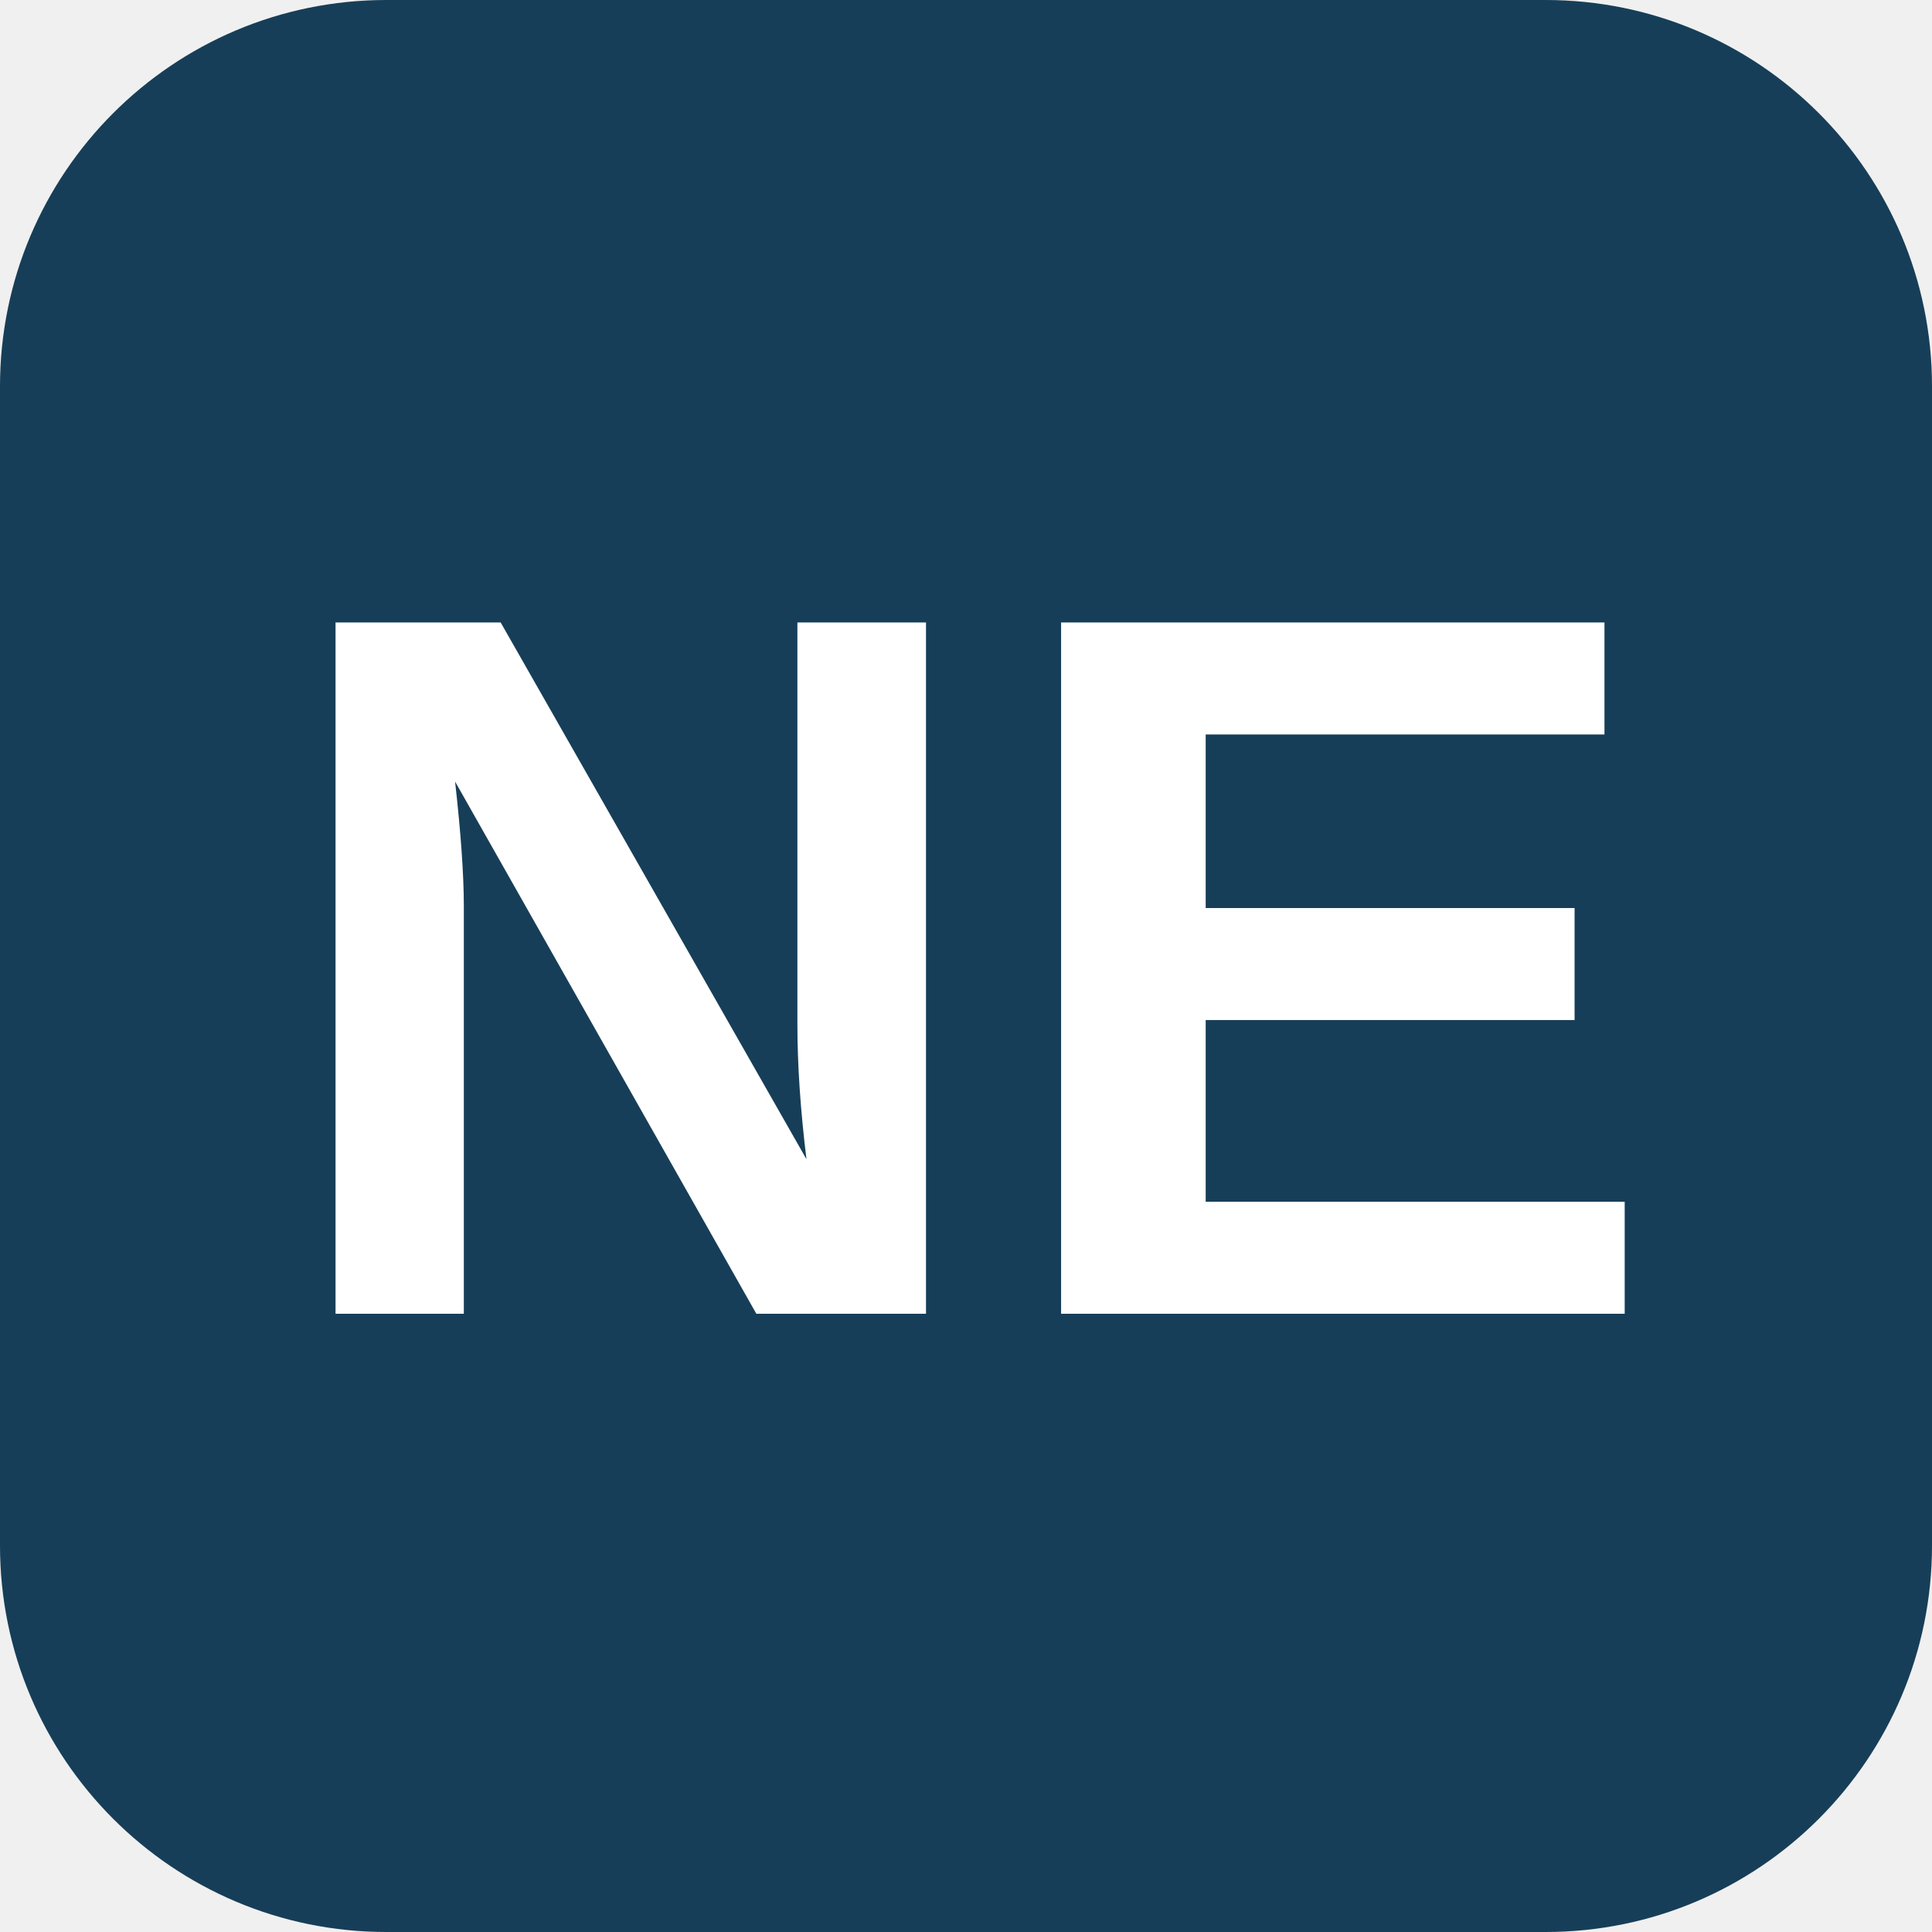
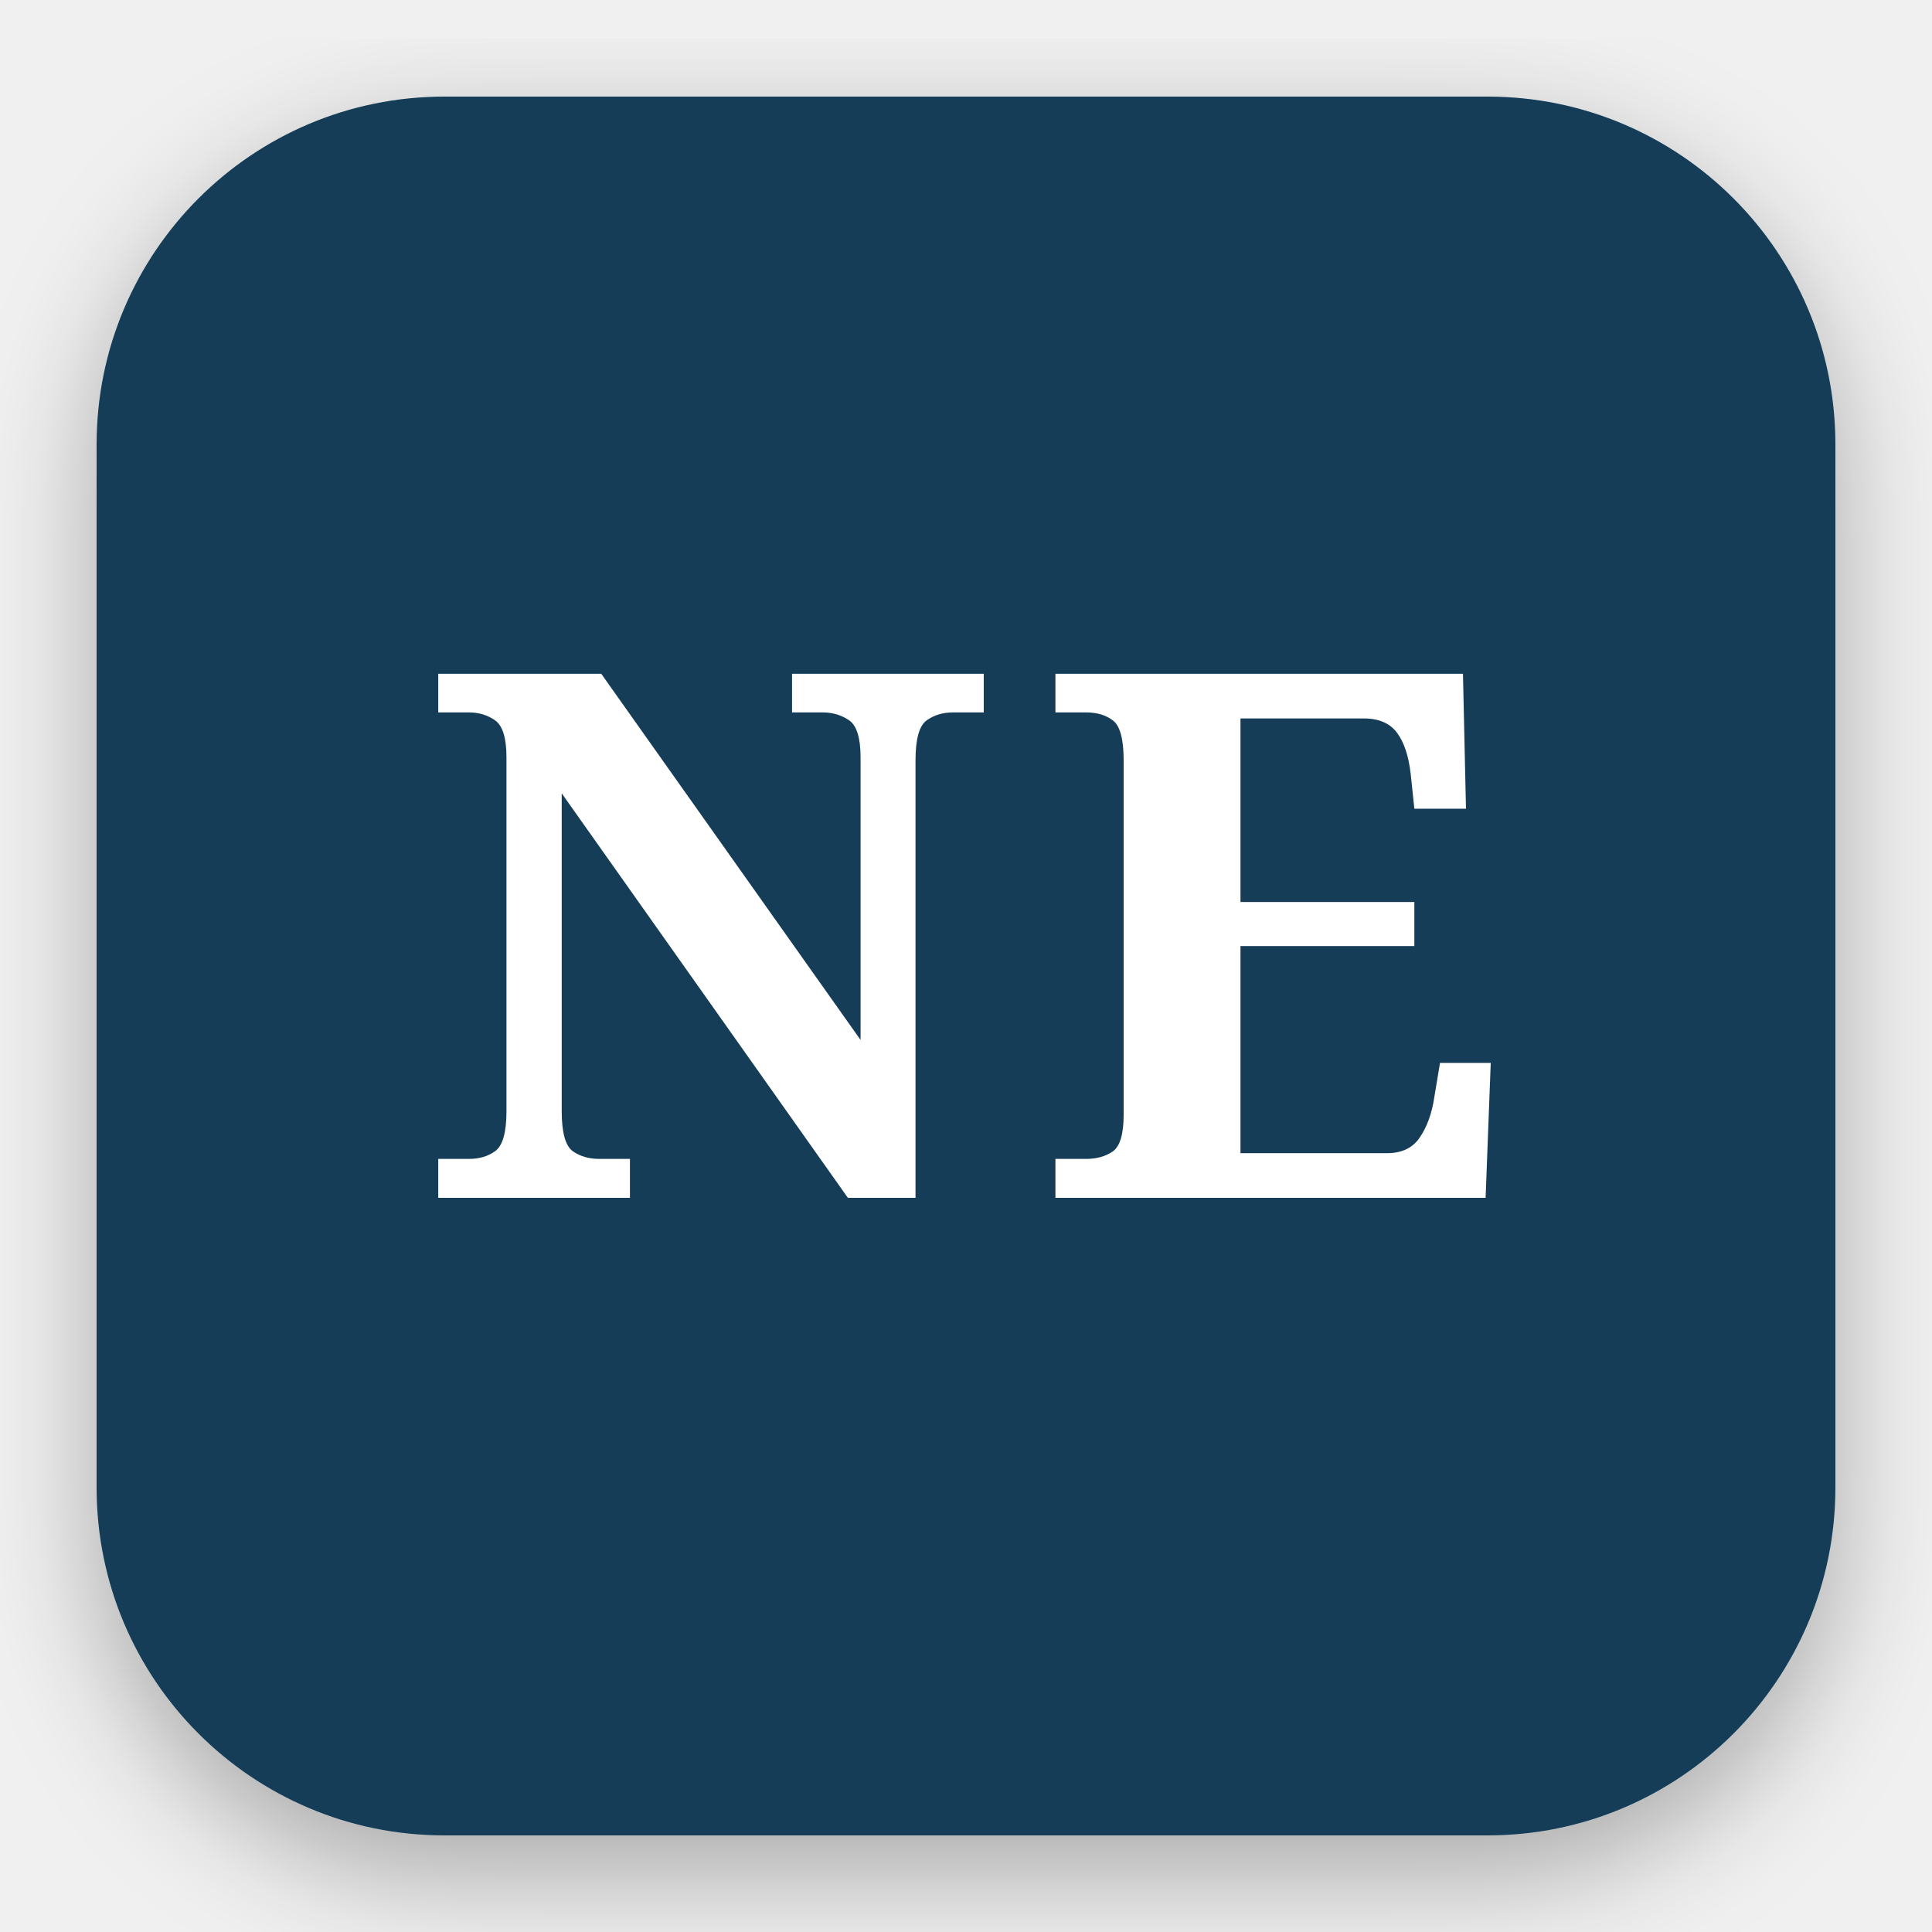
<svg xmlns="http://www.w3.org/2000/svg" viewBox="0 0 100 100">
-   <rect width="100" height="100" rx="20" fill="#173e58" />
-   <text x="50" y="68" font-family="Arial, sans-serif" font-size="52" font-weight="bold" fill="white" text-anchor="middle">NE</text>
+   <defs>
+     <filter id="shadow" x="-10%" y="-10%" width="120%" height="120%">
+       <feDropShadow dx="0" dy="2" stdDeviation="3" flood-opacity="0.3" />
+     </filter>
+   </defs>
+   <rect width="90" height="90" x="5" y="5" rx="18" fill="#173e58" filter="url(#shadow)" />
+   <text x="50" y="62" font-family="Georgia, serif" font-size="38" font-weight="bold" fill="white" letter-spacing="2" text-anchor="middle">NE</text>
</svg>
